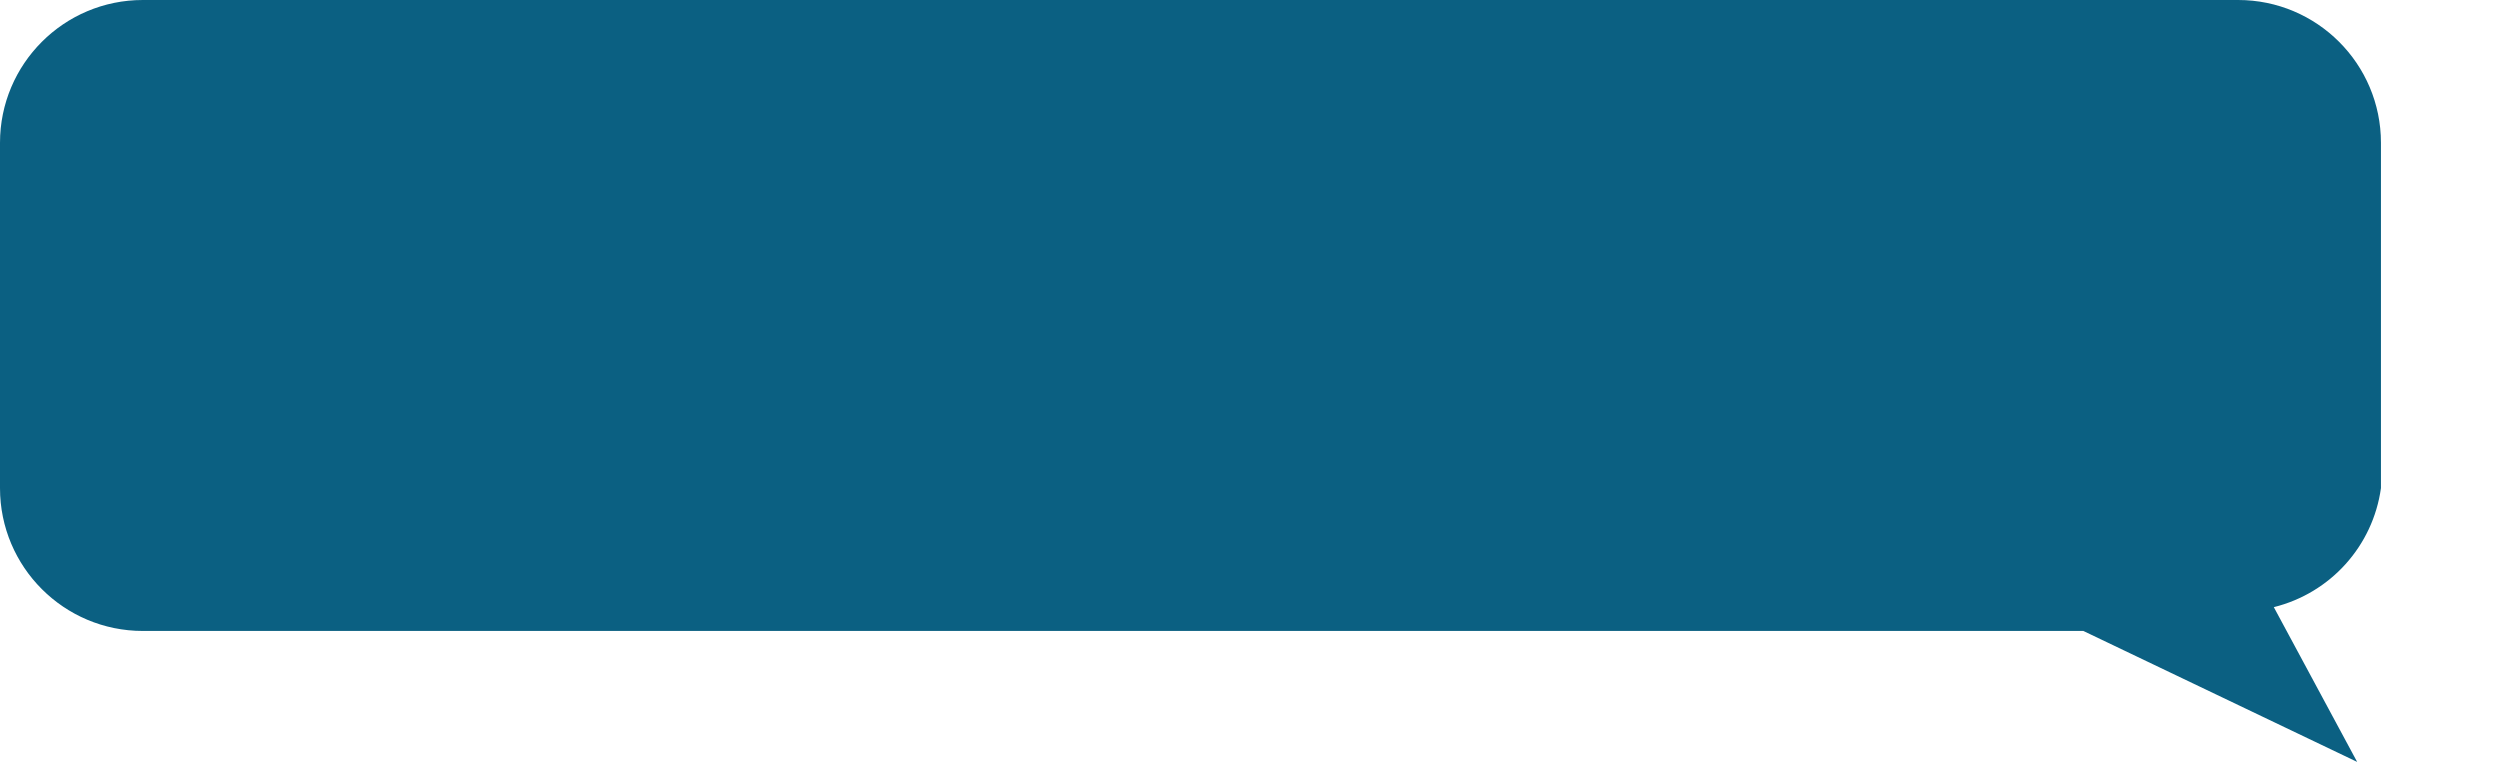
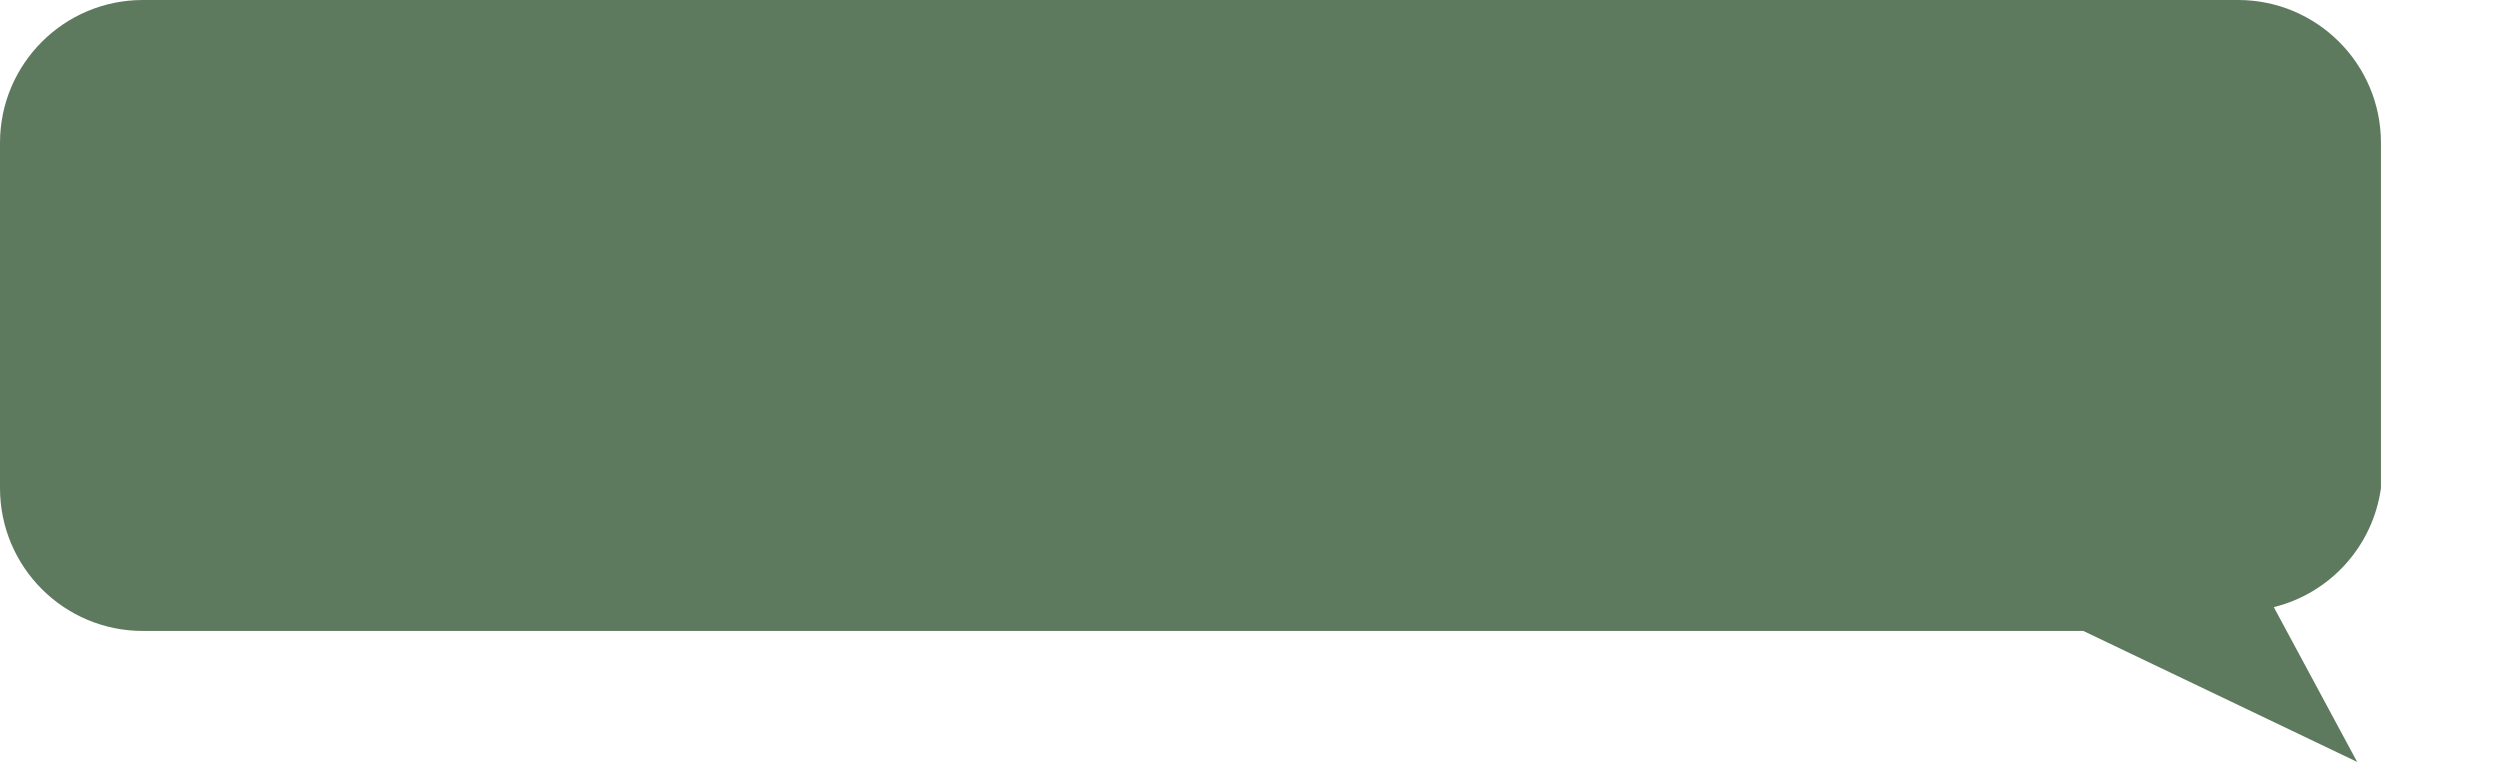
<svg xmlns="http://www.w3.org/2000/svg" viewBox="0 0 420 130">
-   <path d="M376 0H24A24 24 0 0 0 0 24v58a24 24 0 0 0 24 24h326l46 22-14-26a24 24 0 0 0 18-20V24A24 24 0 0 0 376 0z" fill="#0B6082" />
+   <path d="M376 0H24A24 24 0 0 0 0 24v58a24 24 0 0 0 24 24h326l46 22-14-26a24 24 0 0 0 18-20V24A24 24 0 0 0 376 0z" fill="#5E7A5E" />
</svg>
